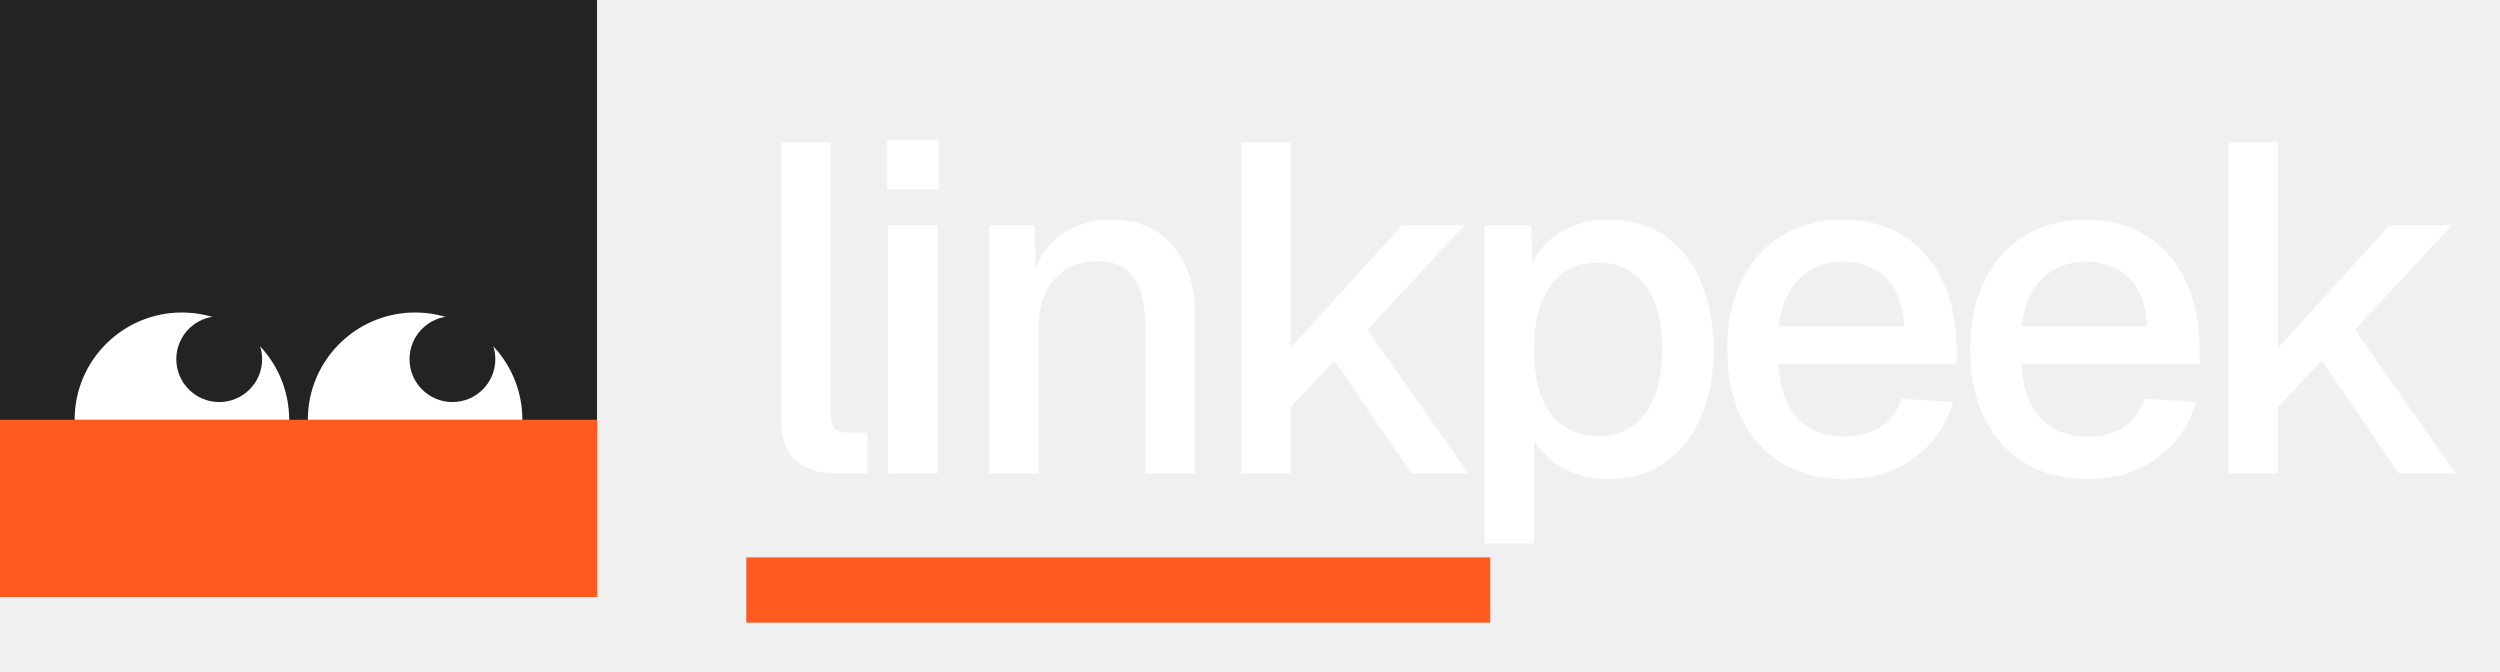
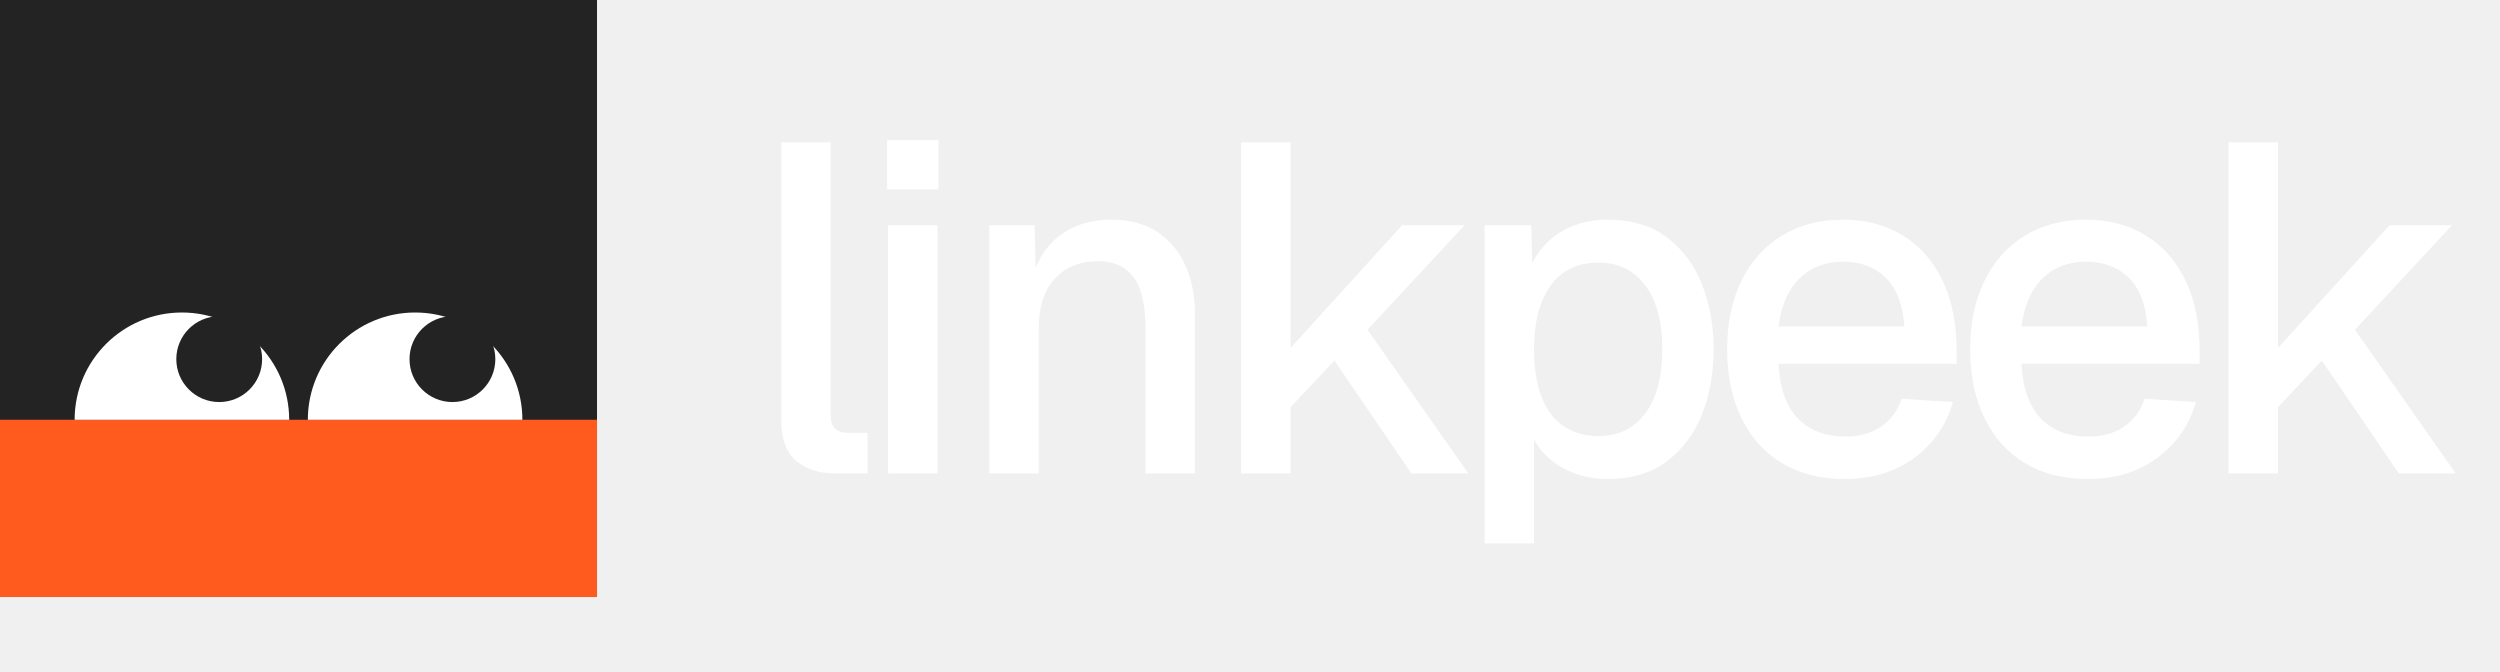
<svg xmlns="http://www.w3.org/2000/svg" viewBox="0 0 268 72" width="536" height="144">
  <rect width="64" height="64" fill="#232323" />
  <rect y="45" width="64" height="19" fill="#ff5b1f" />
  <path d="M8 45a11.5 11.5 0 0 1 23 0zM33 45a11.5 11.5 0 0 1 23 0z" fill="#fff" />
  <circle cx="23.5" cy="38.5" r="4.6" fill="#232323" />
  <circle cx="48.5" cy="38.5" r="4.6" fill="#232323" />
  <path fill="#ffffff" transform="translate(80 50.75)" d="M13 0L9.55 0Q6.95 0 5.35-1.35Q3.75-2.70 3.75-5.65L3.75-5.65L3.75-35.50L9.05-35.50L9.05-6.15Q9.05-5.25 9.53-4.80Q10-4.35 10.90-4.35L10.90-4.35L13-4.35L13 0ZM20.50 0L15.20 0L15.20-26.60L20.50-26.60L20.50 0ZM20.60-30.45L15.10-30.45L15.10-35.75L20.60-35.75L20.60-30.45ZM31.35 0L26.05 0L26.05-26.60L30.90-26.60L31.10-19.50L30.45-19.85Q30.90-22.45 32.15-24.05Q33.40-25.65 35.20-26.43Q37.00-27.20 39.10-27.20L39.10-27.20Q42.10-27.20 44.08-25.88Q46.05-24.55 47.08-22.28Q48.10-20 48.10-17.10L48.10-17.10L48.10 0L42.80 0L42.80-15.50Q42.80-17.85 42.30-19.45Q41.80-21.05 40.65-21.90Q39.50-22.75 37.65-22.75L37.65-22.75Q34.85-22.75 33.10-20.90Q31.35-19.05 31.35-15.50L31.35-15.50L31.35 0ZM58.35 0L53.05 0L53.05-35.50L58.35-35.50L58.35-13.45L70.30-26.60L77-26.60L66.60-15.40L77.40 0L71.30 0L63.05-12.10L58.35-7.10L58.35 0ZM84.45 7.50L79.15 7.50L79.15-26.60L84.15-26.60L84.30-20.90L83.70-21.20Q84.70-24.15 87-25.68Q89.30-27.20 92.30-27.20L92.30-27.20Q96.20-27.20 98.73-25.28Q101.25-23.35 102.48-20.20Q103.70-17.05 103.70-13.30L103.70-13.30Q103.70-9.55 102.48-6.40Q101.25-3.25 98.73-1.33Q96.20 0.60 92.30 0.60L92.30 0.60Q90.30 0.60 88.55-0.10Q86.80-0.80 85.58-2.08Q84.35-3.35 83.85-5.10L83.85-5.10L84.45-5.70L84.45 7.50ZM91.35-4L91.35-4Q94.55-4 96.38-6.45Q98.20-8.90 98.20-13.30L98.20-13.30Q98.20-17.70 96.38-20.15Q94.55-22.60 91.35-22.60L91.35-22.60Q89.25-22.60 87.70-21.58Q86.15-20.55 85.30-18.45Q84.45-16.35 84.45-13.30L84.45-13.30Q84.45-10.25 85.28-8.15Q86.10-6.05 87.68-5.03Q89.25-4 91.35-4ZM117.75 0.60L117.75 0.60Q113.85 0.60 111.03-1.10Q108.20-2.80 106.68-5.95Q105.15-9.10 105.15-13.30L105.15-13.30Q105.15-17.50 106.68-20.63Q108.20-23.75 111.00-25.48Q113.80-27.20 117.60-27.20L117.60-27.20Q121.20-27.20 123.95-25.53Q126.70-23.85 128.23-20.70Q129.75-17.55 129.75-13.10L129.75-13.10L129.75-11.75L110.65-11.75Q110.85-7.85 112.73-5.90Q114.60-3.95 117.80-3.95L117.80-3.95Q120.15-3.95 121.70-5.05Q123.25-6.15 123.85-8L123.85-8L129.35-7.65Q128.30-3.95 125.23-1.68Q122.15 0.60 117.75 0.60ZM110.65-15.75L110.65-15.75L124.15-15.75Q123.90-19.30 122.13-21Q120.35-22.70 117.60-22.70L117.60-22.70Q114.75-22.70 112.93-20.93Q111.10-19.15 110.65-15.75ZM143.80 0.60L143.80 0.60Q139.90 0.60 137.08-1.10Q134.25-2.80 132.73-5.95Q131.20-9.10 131.20-13.30L131.20-13.30Q131.20-17.50 132.73-20.63Q134.25-23.75 137.05-25.48Q139.85-27.20 143.65-27.20L143.65-27.20Q147.25-27.20 150.00-25.53Q152.75-23.85 154.28-20.70Q155.80-17.55 155.80-13.10L155.80-13.10L155.80-11.75L136.70-11.75Q136.90-7.85 138.78-5.90Q140.65-3.95 143.85-3.95L143.85-3.95Q146.20-3.95 147.75-5.05Q149.30-6.15 149.90-8L149.90-8L155.40-7.65Q154.35-3.95 151.28-1.68Q148.20 0.60 143.80 0.60ZM136.70-15.75L136.70-15.75L150.20-15.75Q149.95-19.30 148.18-21Q146.40-22.70 143.65-22.70L143.65-22.70Q140.80-22.70 138.98-20.93Q137.15-19.15 136.70-15.75ZM164.20 0L158.90 0L158.90-35.50L164.20-35.50L164.20-13.45L176.15-26.60L182.85-26.60L172.45-15.40L183.25 0L177.15 0L168.90-12.10L164.20-7.10L164.20 0Z" />
-   <rect x="80" y="59.75" width="79.75" height="7" fill="#ff5b1f" />
</svg>
